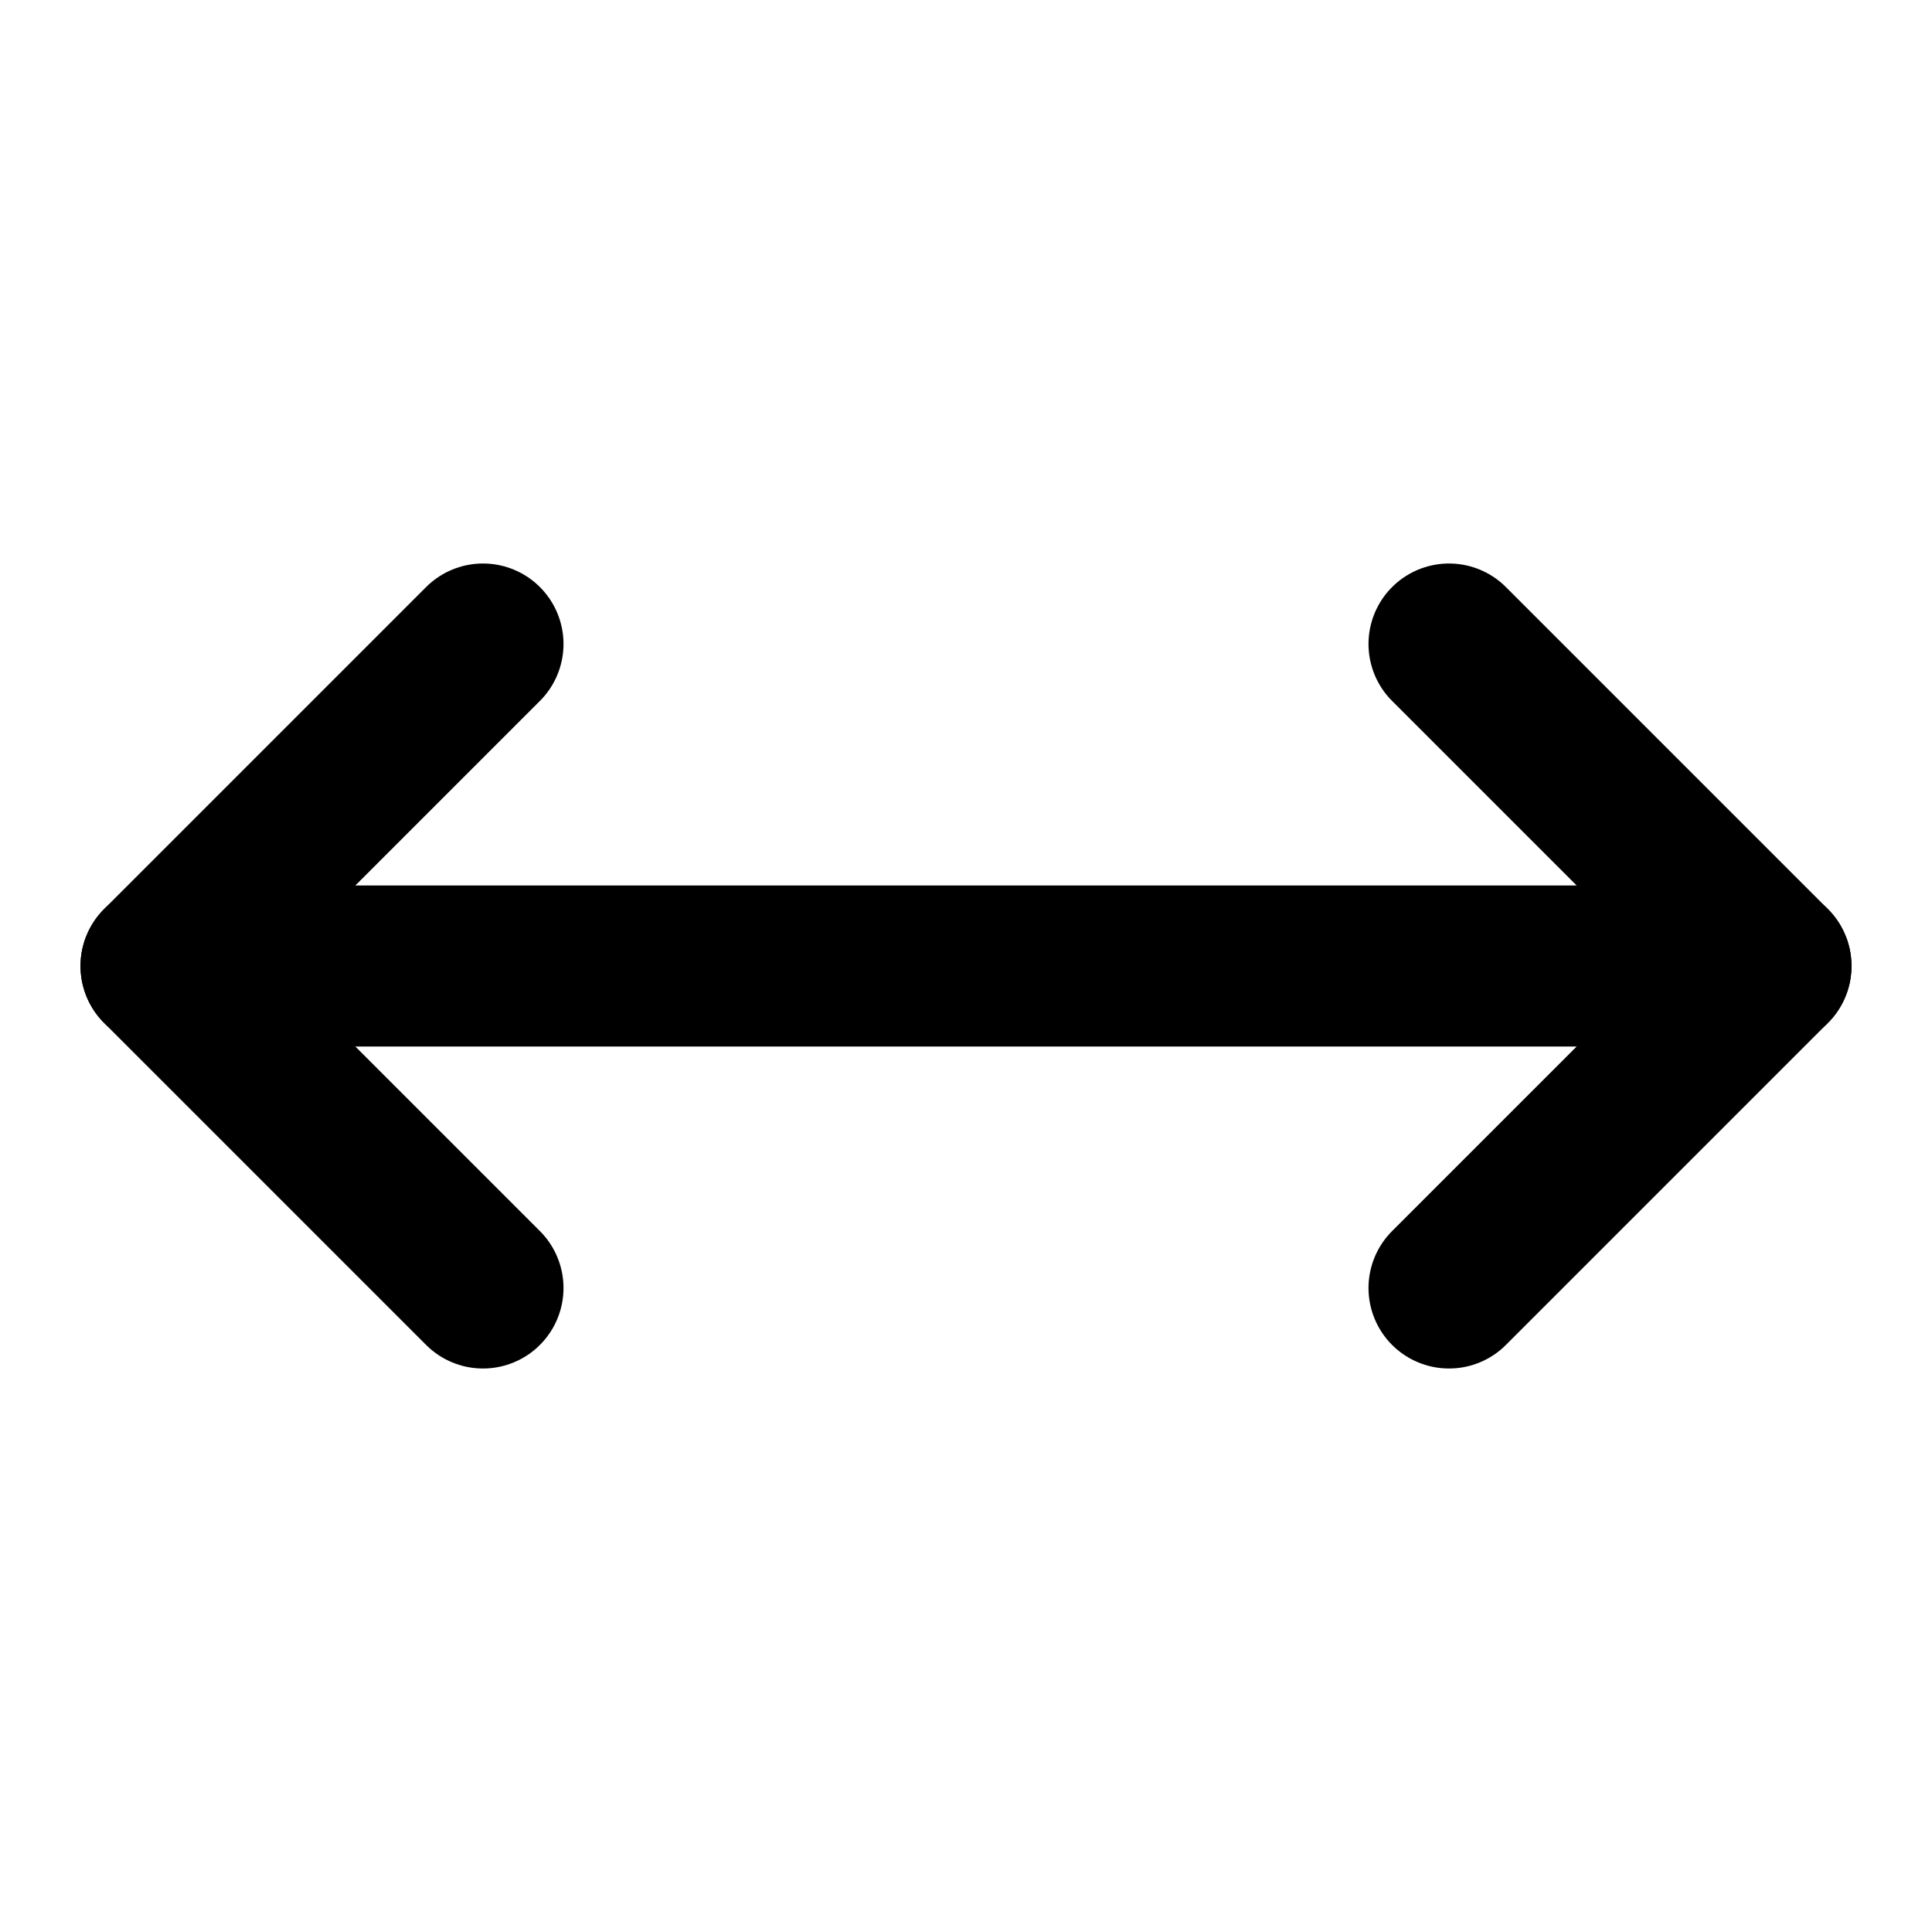
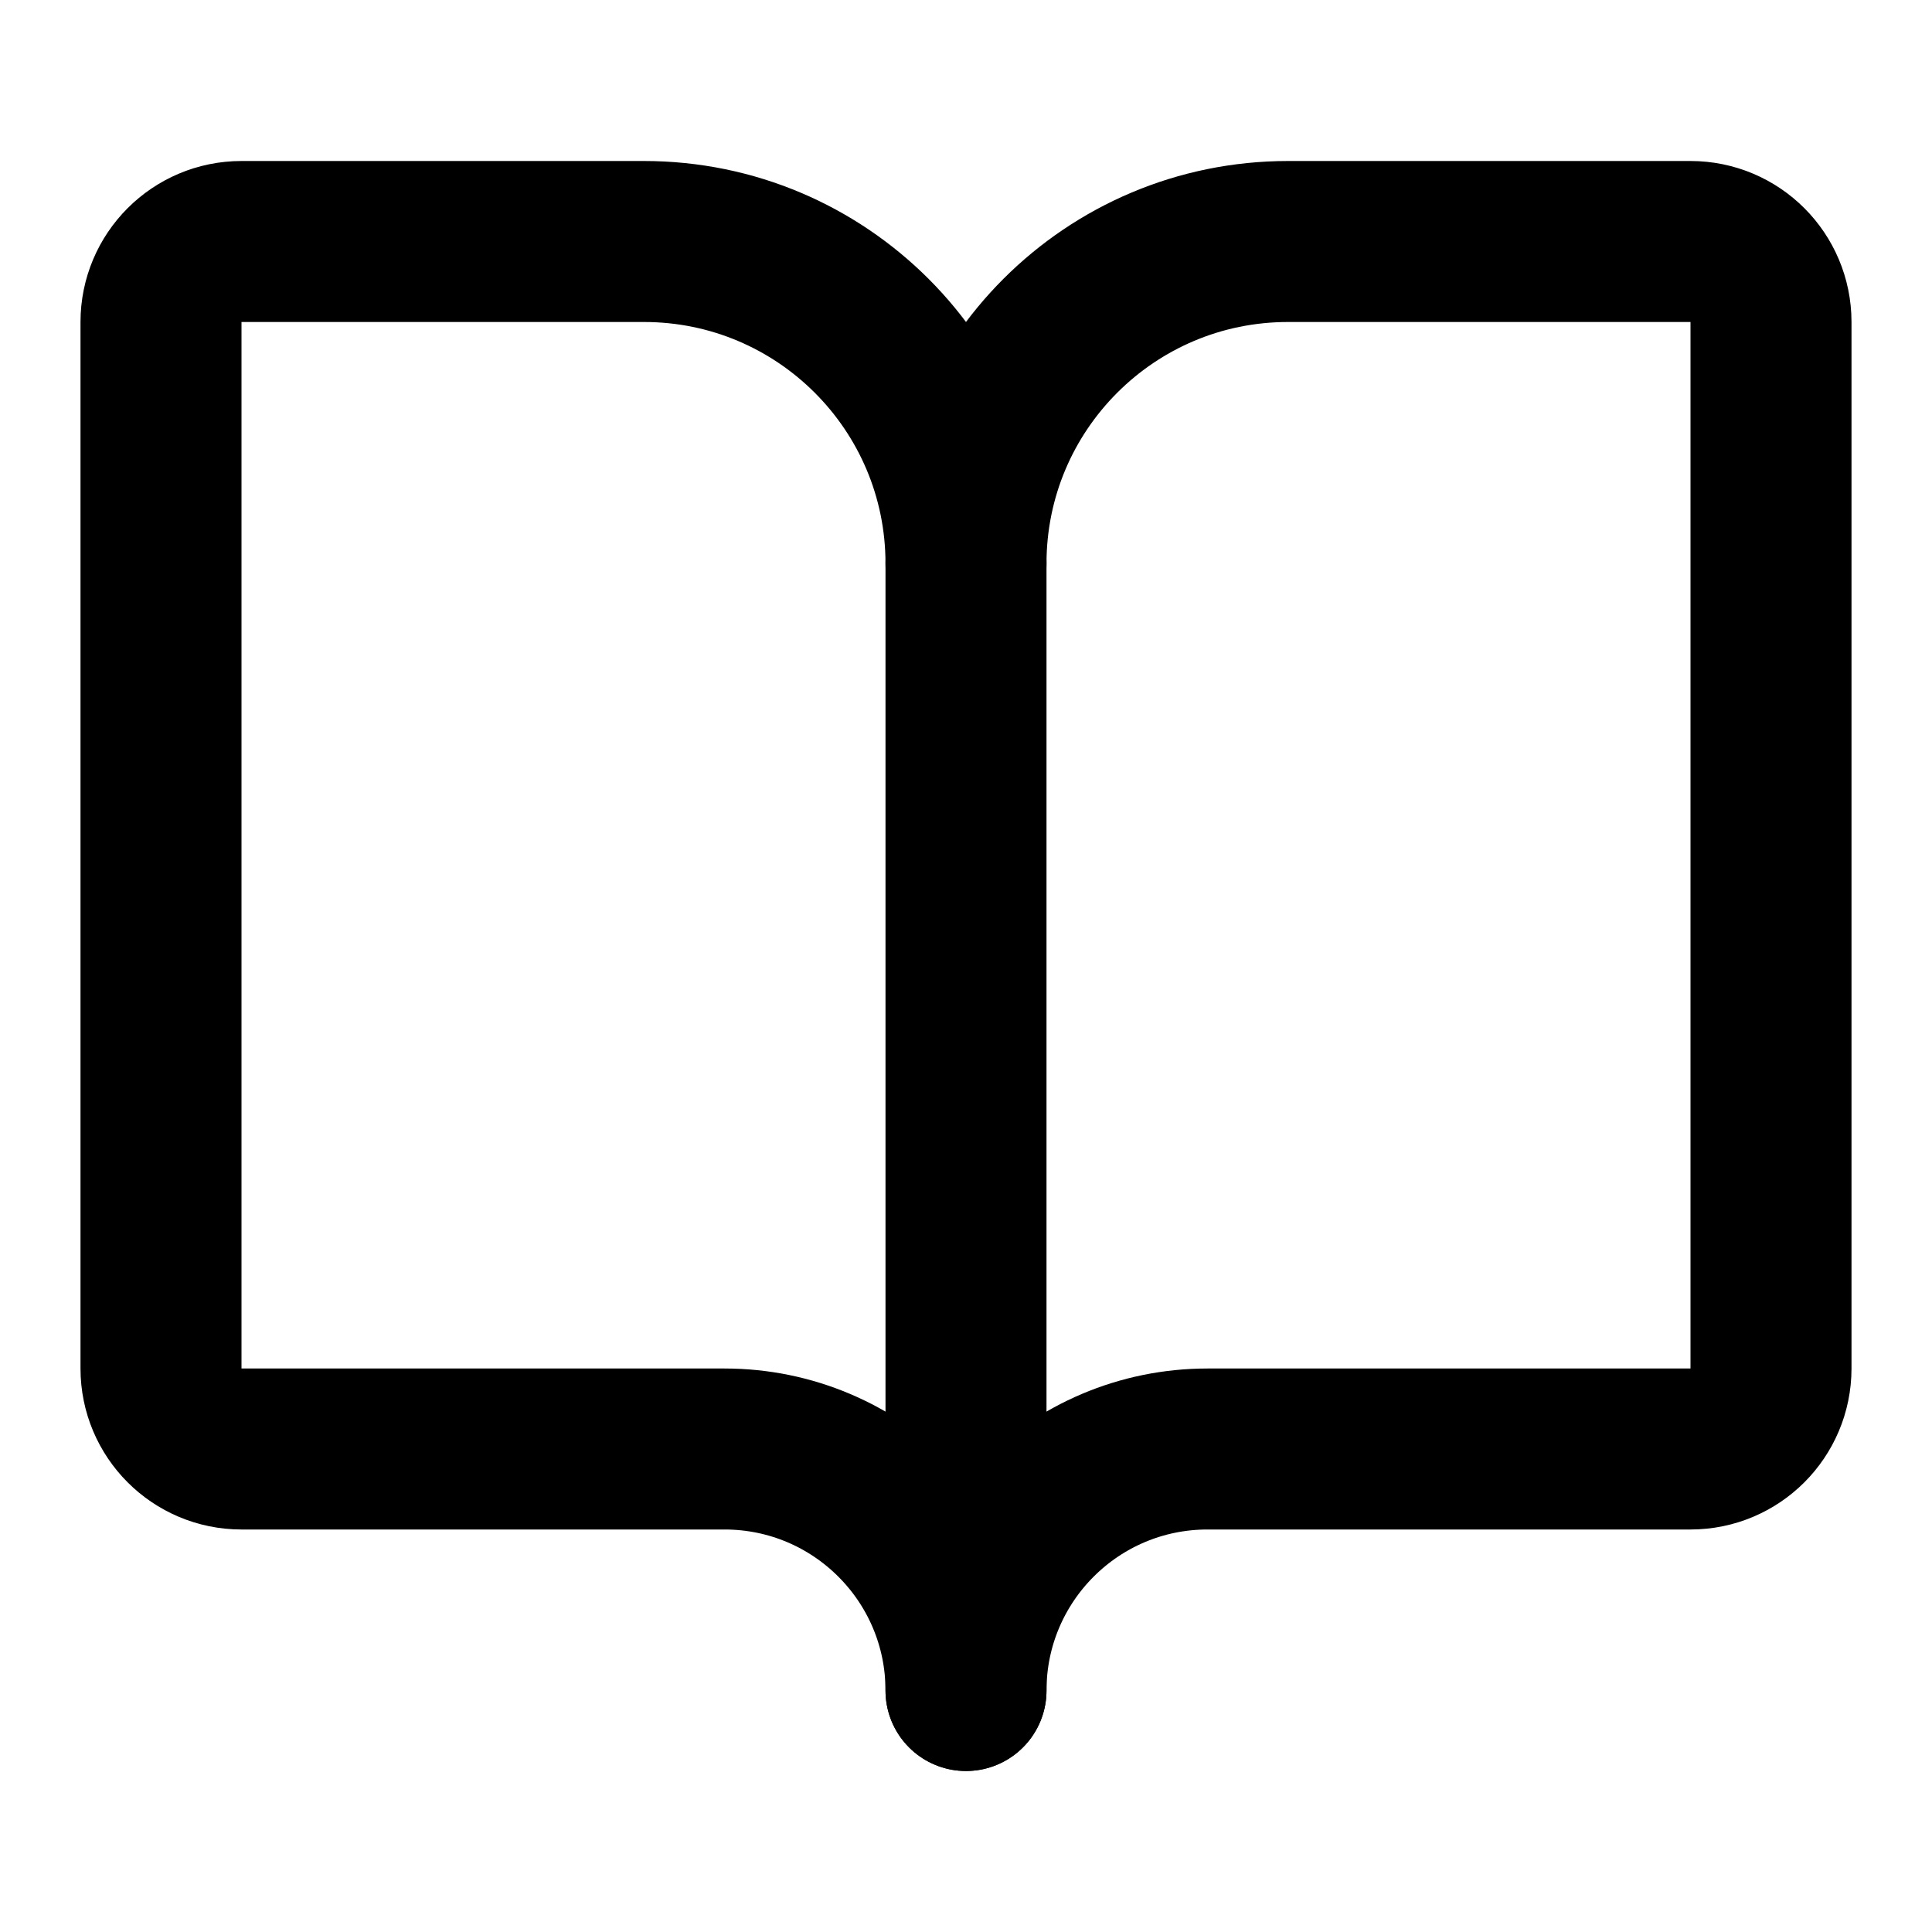
<svg xmlns="http://www.w3.org/2000/svg" width="24" height="24" viewBox="0 0 24 24" fill="none" stroke="currentColor" stroke-width="2" stroke-linecap="round" stroke-linejoin="round">
-   <path d="m18 8 4 4-4 4" />
-   <path d="M2 12h20" />
-   <path d="m6 8-4 4 4 4" />
+   <path d="M12 7v14" />
+   <path d="M3 18a1 1 0 0 1-1-1V4a1 1 0 0 1 1-1h5a4 4 0 0 1 4 4 4 4 0 0 1 4-4h5a1 1 0 0 1 1 1v13a1 1 0 0 1-1 1h-6a3 3 0 0 0-3 3 3 3 0 0 0-3-3z" />
</svg>
